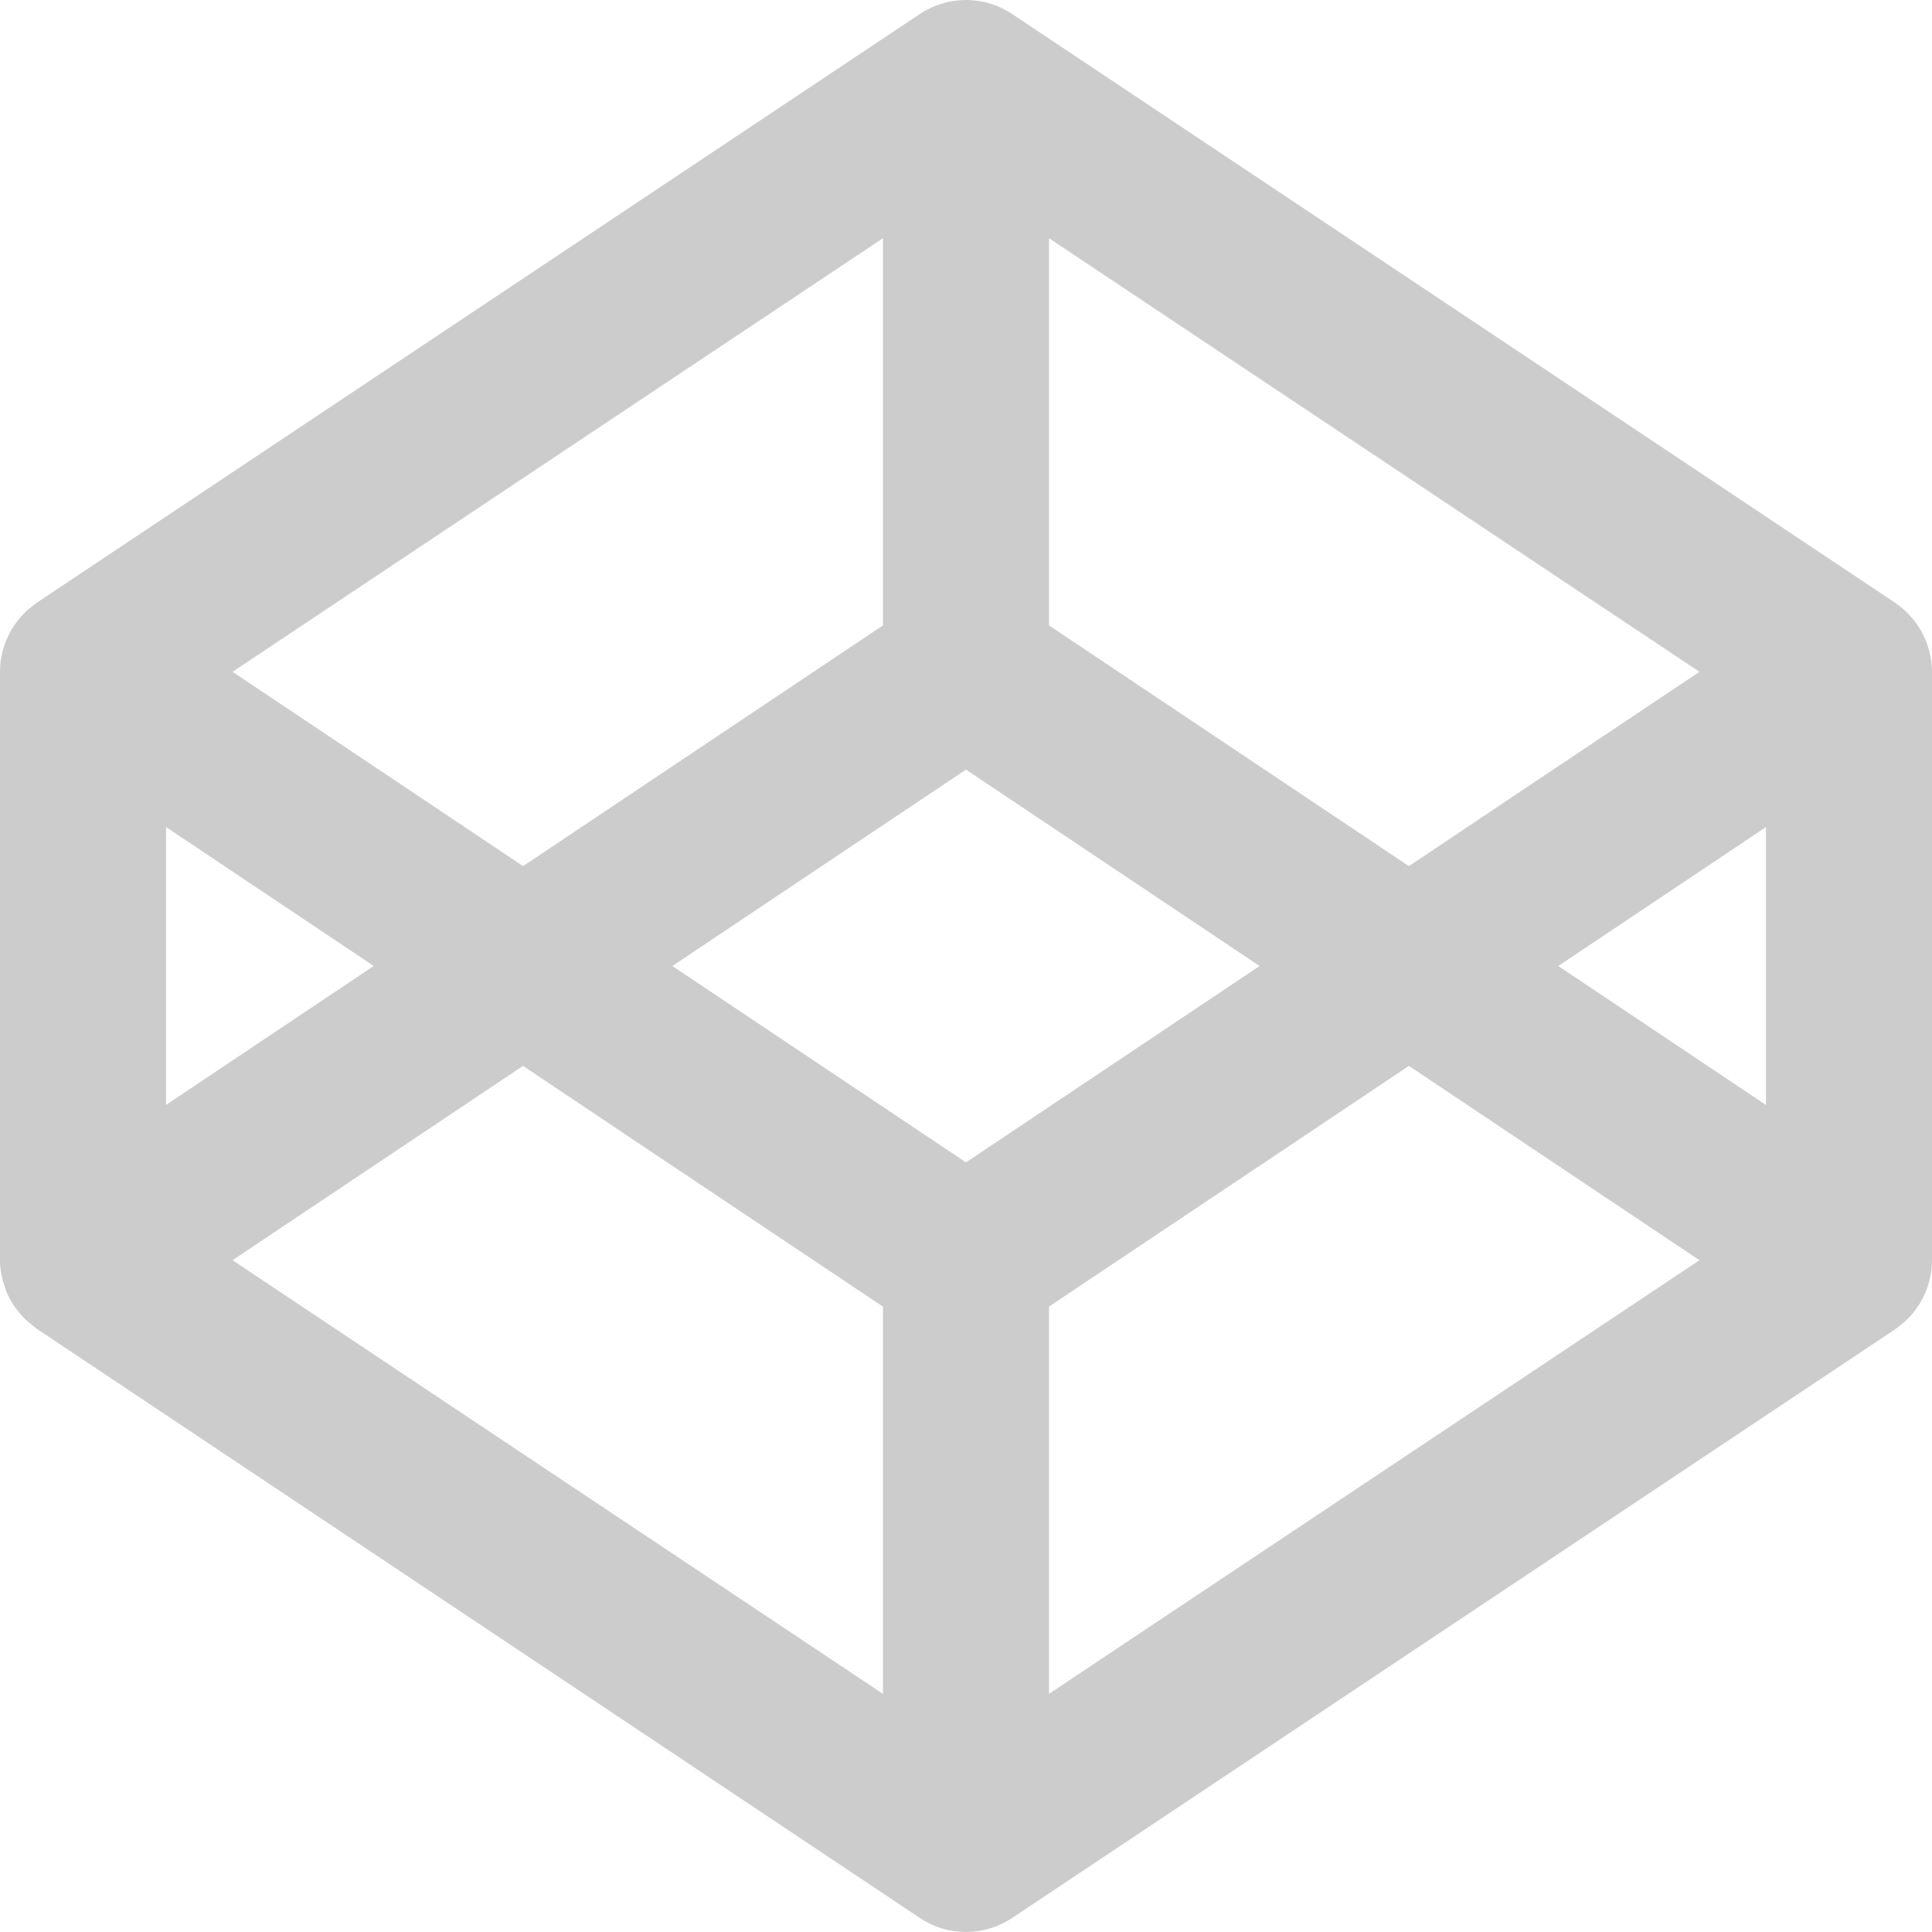
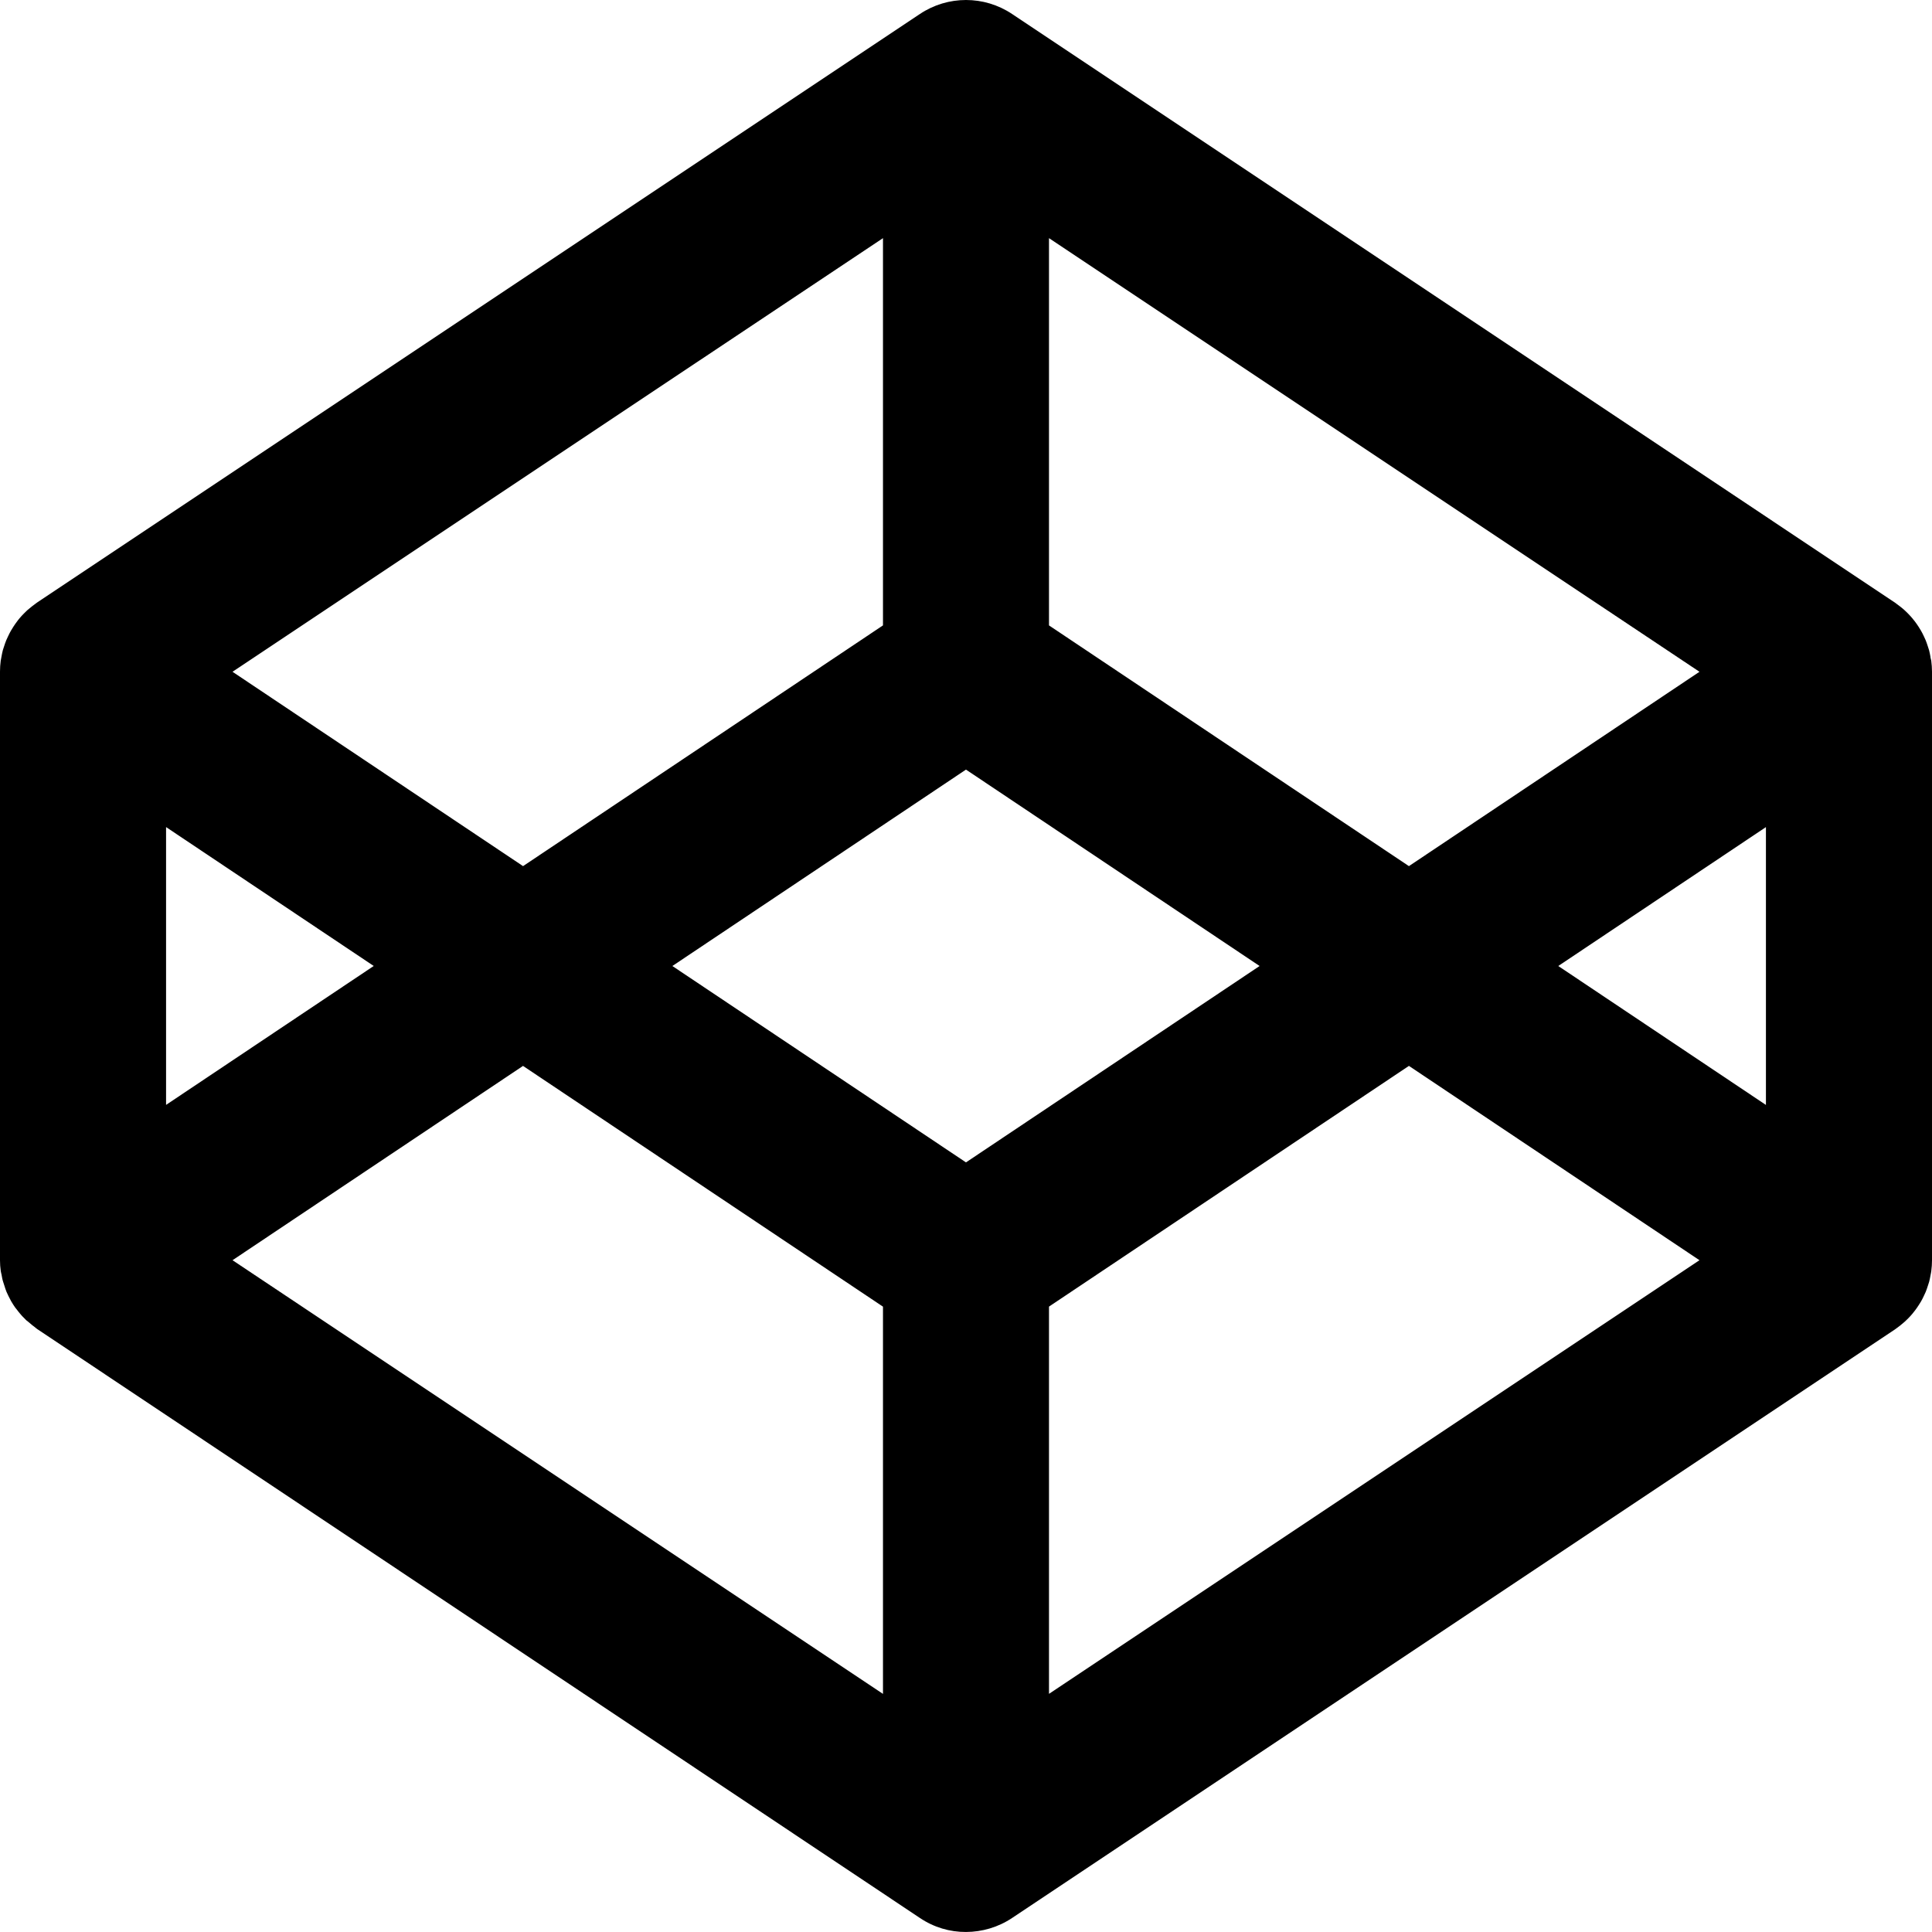
<svg xmlns="http://www.w3.org/2000/svg" width="256px" height="256px" viewBox="0 0 256 256" version="1.1" preserveAspectRatio="xMidYMid">
  <g>
-     <path d="M255.807,87.087 C255.748,86.776 255.697,86.466 255.614,86.163 C255.562,85.98 255.5,85.808 255.442,85.628 C255.355,85.359 255.266,85.091 255.159,84.829 C255.083,84.646 254.997,84.47 254.914,84.294 C254.797,84.046 254.676,83.801 254.538,83.563 C254.442,83.388 254.331,83.222 254.225,83.053 C254.076,82.826 253.925,82.602 253.759,82.384 C253.639,82.222 253.514,82.067 253.383,81.912 C253.211,81.705 253.025,81.509 252.839,81.316 C252.694,81.171 252.549,81.026 252.397,80.885 C252.197,80.702 251.991,80.53 251.773,80.364 C251.608,80.237 251.446,80.106 251.274,79.988 C251.212,79.944 251.156,79.892 251.091,79.85 L134.099,1.849 C130.406,-0.616 125.59,-0.616 121.898,1.849 L4.899,79.847 C4.833,79.888 4.782,79.94 4.716,79.985 C4.544,80.106 4.382,80.233 4.216,80.361 C4.002,80.53 3.792,80.702 3.592,80.878 C3.441,81.016 3.296,81.16 3.154,81.309 C2.961,81.502 2.782,81.698 2.606,81.905 C2.475,82.06 2.351,82.215 2.23,82.388 C2.065,82.605 1.913,82.826 1.765,83.057 C1.658,83.226 1.551,83.391 1.451,83.567 C1.313,83.805 1.193,84.049 1.079,84.291 C0.996,84.467 0.907,84.646 0.834,84.825 C0.727,85.087 0.634,85.356 0.548,85.625 C0.49,85.804 0.427,85.98 0.379,86.142 C0.3,86.445 0.241,86.752 0.186,87.066 C0.155,87.225 0.117,87.38 0.097,87.542 C0.034,88.017 2.84217094e-14,88.493 2.84217094e-14,88.979 L2.84217094e-14,166.995 C2.84217094e-14,167.477 0.034,167.96 0.103,168.432 C0.128,168.605 0.172,168.743 0.207,168.908 C0.262,169.218 0.31,169.529 0.414,169.839 C0.462,170.011 0.517,170.184 0.586,170.373 C0.672,170.649 0.758,170.925 0.862,171.177 C0.934,171.349 1.034,171.521 1.103,171.694 C1.217,171.935 1.345,172.176 1.482,172.428 C1.579,172.6 1.689,172.773 1.793,172.931 C1.941,173.173 2.103,173.38 2.275,173.586 C2.396,173.759 2.517,173.897 2.655,174.062 C2.83,174.269 2.999,174.476 3.206,174.659 C3.347,174.796 3.482,174.969 3.654,175.072 C3.854,175.245 4.068,175.417 4.275,175.596 C4.44,175.734 4.62,175.838 4.757,175.972 C4.823,176.006 4.861,176.075 4.93,176.106 L121.898,254.146 C123.746,255.387 125.863,256.008 128,255.997 C130.137,255.987 132.254,255.377 134.102,254.146 L251.101,176.148 C251.167,176.106 251.222,176.058 251.284,176.013 C251.456,175.893 251.618,175.765 251.784,175.638 C251.998,175.469 252.208,175.293 252.408,175.114 C252.559,174.979 252.704,174.831 252.849,174.686 C253.039,174.493 253.221,174.297 253.394,174.09 C253.525,173.935 253.649,173.779 253.77,173.614 C253.935,173.397 254.087,173.173 254.235,172.945 C254.342,172.78 254.449,172.611 254.549,172.442 C254.687,172.2 254.807,171.956 254.924,171.708 C255.007,171.532 255.093,171.356 255.169,171.177 C255.276,170.911 255.366,170.642 255.452,170.373 C255.51,170.194 255.573,170.018 255.624,169.839 C255.704,169.536 255.759,169.225 255.817,168.915 C255.845,168.756 255.886,168.601 255.903,168.439 C255.966,167.964 256,167.488 256,167.002 L256,89 C256,88.514 255.962,88.038 255.903,87.562 C255.876,87.393 255.824,87.256 255.79,87.087 L255.807,87.087 Z M127.997,154.022 L89.092,128.001 L127.997,101.976 L166.904,128.001 L127.997,154.022 L127.997,154.022 Z M116.999,82.867 L69.307,114.766 L30.81,89.014 L116.999,31.555 L116.999,82.867 L116.999,82.867 Z M49.522,127.997 L22.005,146.403 L22.005,109.592 L49.522,127.997 L49.522,127.997 Z M69.307,141.242 L116.999,173.138 L116.999,224.45 L30.81,166.985 L69.307,141.236 L69.307,141.242 Z M138.997,173.131 L186.689,141.236 L225.19,166.985 L138.997,224.443 L138.997,173.131 L138.997,173.131 Z M206.474,128.004 L233.995,109.595 L233.995,146.41 L206.474,127.997 L206.474,128.004 Z M186.689,114.766 L138.997,82.87 L138.997,31.555 L225.19,89.014 L186.689,114.766 L186.689,114.766 Z" fill="#ccc" />
+     <path d="M255.807,87.087 C255.748,86.776 255.697,86.466 255.614,86.163 C255.562,85.98 255.5,85.808 255.442,85.628 C255.355,85.359 255.266,85.091 255.159,84.829 C255.083,84.646 254.997,84.47 254.914,84.294 C254.797,84.046 254.676,83.801 254.538,83.563 C254.442,83.388 254.331,83.222 254.225,83.053 C254.076,82.826 253.925,82.602 253.759,82.384 C253.639,82.222 253.514,82.067 253.383,81.912 C253.211,81.705 253.025,81.509 252.839,81.316 C252.694,81.171 252.549,81.026 252.397,80.885 C252.197,80.702 251.991,80.53 251.773,80.364 C251.608,80.237 251.446,80.106 251.274,79.988 C251.212,79.944 251.156,79.892 251.091,79.85 L134.099,1.849 C130.406,-0.616 125.59,-0.616 121.898,1.849 L4.899,79.847 C4.833,79.888 4.782,79.94 4.716,79.985 C4.544,80.106 4.382,80.233 4.216,80.361 C4.002,80.53 3.792,80.702 3.592,80.878 C3.441,81.016 3.296,81.16 3.154,81.309 C2.961,81.502 2.782,81.698 2.606,81.905 C2.475,82.06 2.351,82.215 2.23,82.388 C2.065,82.605 1.913,82.826 1.765,83.057 C1.658,83.226 1.551,83.391 1.451,83.567 C1.313,83.805 1.193,84.049 1.079,84.291 C0.996,84.467 0.907,84.646 0.834,84.825 C0.727,85.087 0.634,85.356 0.548,85.625 C0.49,85.804 0.427,85.98 0.379,86.142 C0.3,86.445 0.241,86.752 0.186,87.066 C0.155,87.225 0.117,87.38 0.097,87.542 C0.034,88.017 2.84217094e-14,88.493 2.84217094e-14,88.979 L2.84217094e-14,166.995 C2.84217094e-14,167.477 0.034,167.96 0.103,168.432 C0.128,168.605 0.172,168.743 0.207,168.908 C0.262,169.218 0.31,169.529 0.414,169.839 C0.462,170.011 0.517,170.184 0.586,170.373 C0.672,170.649 0.758,170.925 0.862,171.177 C0.934,171.349 1.034,171.521 1.103,171.694 C1.217,171.935 1.345,172.176 1.482,172.428 C1.579,172.6 1.689,172.773 1.793,172.931 C1.941,173.173 2.103,173.38 2.275,173.586 C2.396,173.759 2.517,173.897 2.655,174.062 C2.83,174.269 2.999,174.476 3.206,174.659 C3.347,174.796 3.482,174.969 3.654,175.072 C3.854,175.245 4.068,175.417 4.275,175.596 C4.44,175.734 4.62,175.838 4.757,175.972 C4.823,176.006 4.861,176.075 4.93,176.106 L121.898,254.146 C123.746,255.387 125.863,256.008 128,255.997 C130.137,255.987 132.254,255.377 134.102,254.146 L251.101,176.148 C251.167,176.106 251.222,176.058 251.284,176.013 C251.456,175.893 251.618,175.765 251.784,175.638 C251.998,175.469 252.208,175.293 252.408,175.114 C252.559,174.979 252.704,174.831 252.849,174.686 C253.039,174.493 253.221,174.297 253.394,174.09 C253.525,173.935 253.649,173.779 253.77,173.614 C253.935,173.397 254.087,173.173 254.235,172.945 C254.342,172.78 254.449,172.611 254.549,172.442 C254.687,172.2 254.807,171.956 254.924,171.708 C255.007,171.532 255.093,171.356 255.169,171.177 C255.276,170.911 255.366,170.642 255.452,170.373 C255.51,170.194 255.573,170.018 255.624,169.839 C255.704,169.536 255.759,169.225 255.817,168.915 C255.845,168.756 255.886,168.601 255.903,168.439 C255.966,167.964 256,167.488 256,167.002 L256,89 C256,88.514 255.962,88.038 255.903,87.562 C255.876,87.393 255.824,87.256 255.79,87.087 L255.807,87.087 Z M127.997,154.022 L89.092,128.001 L127.997,101.976 L166.904,128.001 L127.997,154.022 L127.997,154.022 Z M116.999,82.867 L69.307,114.766 L30.81,89.014 L116.999,31.555 L116.999,82.867 L116.999,82.867 Z M49.522,127.997 L22.005,146.403 L22.005,109.592 L49.522,127.997 L49.522,127.997 Z M69.307,141.242 L116.999,173.138 L116.999,224.45 L30.81,166.985 L69.307,141.236 L69.307,141.242 Z M138.997,173.131 L186.689,141.236 L225.19,166.985 L138.997,224.443 L138.997,173.131 L138.997,173.131 Z M206.474,128.004 L233.995,109.595 L233.995,146.41 L206.474,127.997 L206.474,128.004 Z M186.689,114.766 L138.997,82.87 L138.997,31.555 L225.19,89.014 L186.689,114.766 L186.689,114.766 Z" fill="#000" />
  </g>
</svg>
